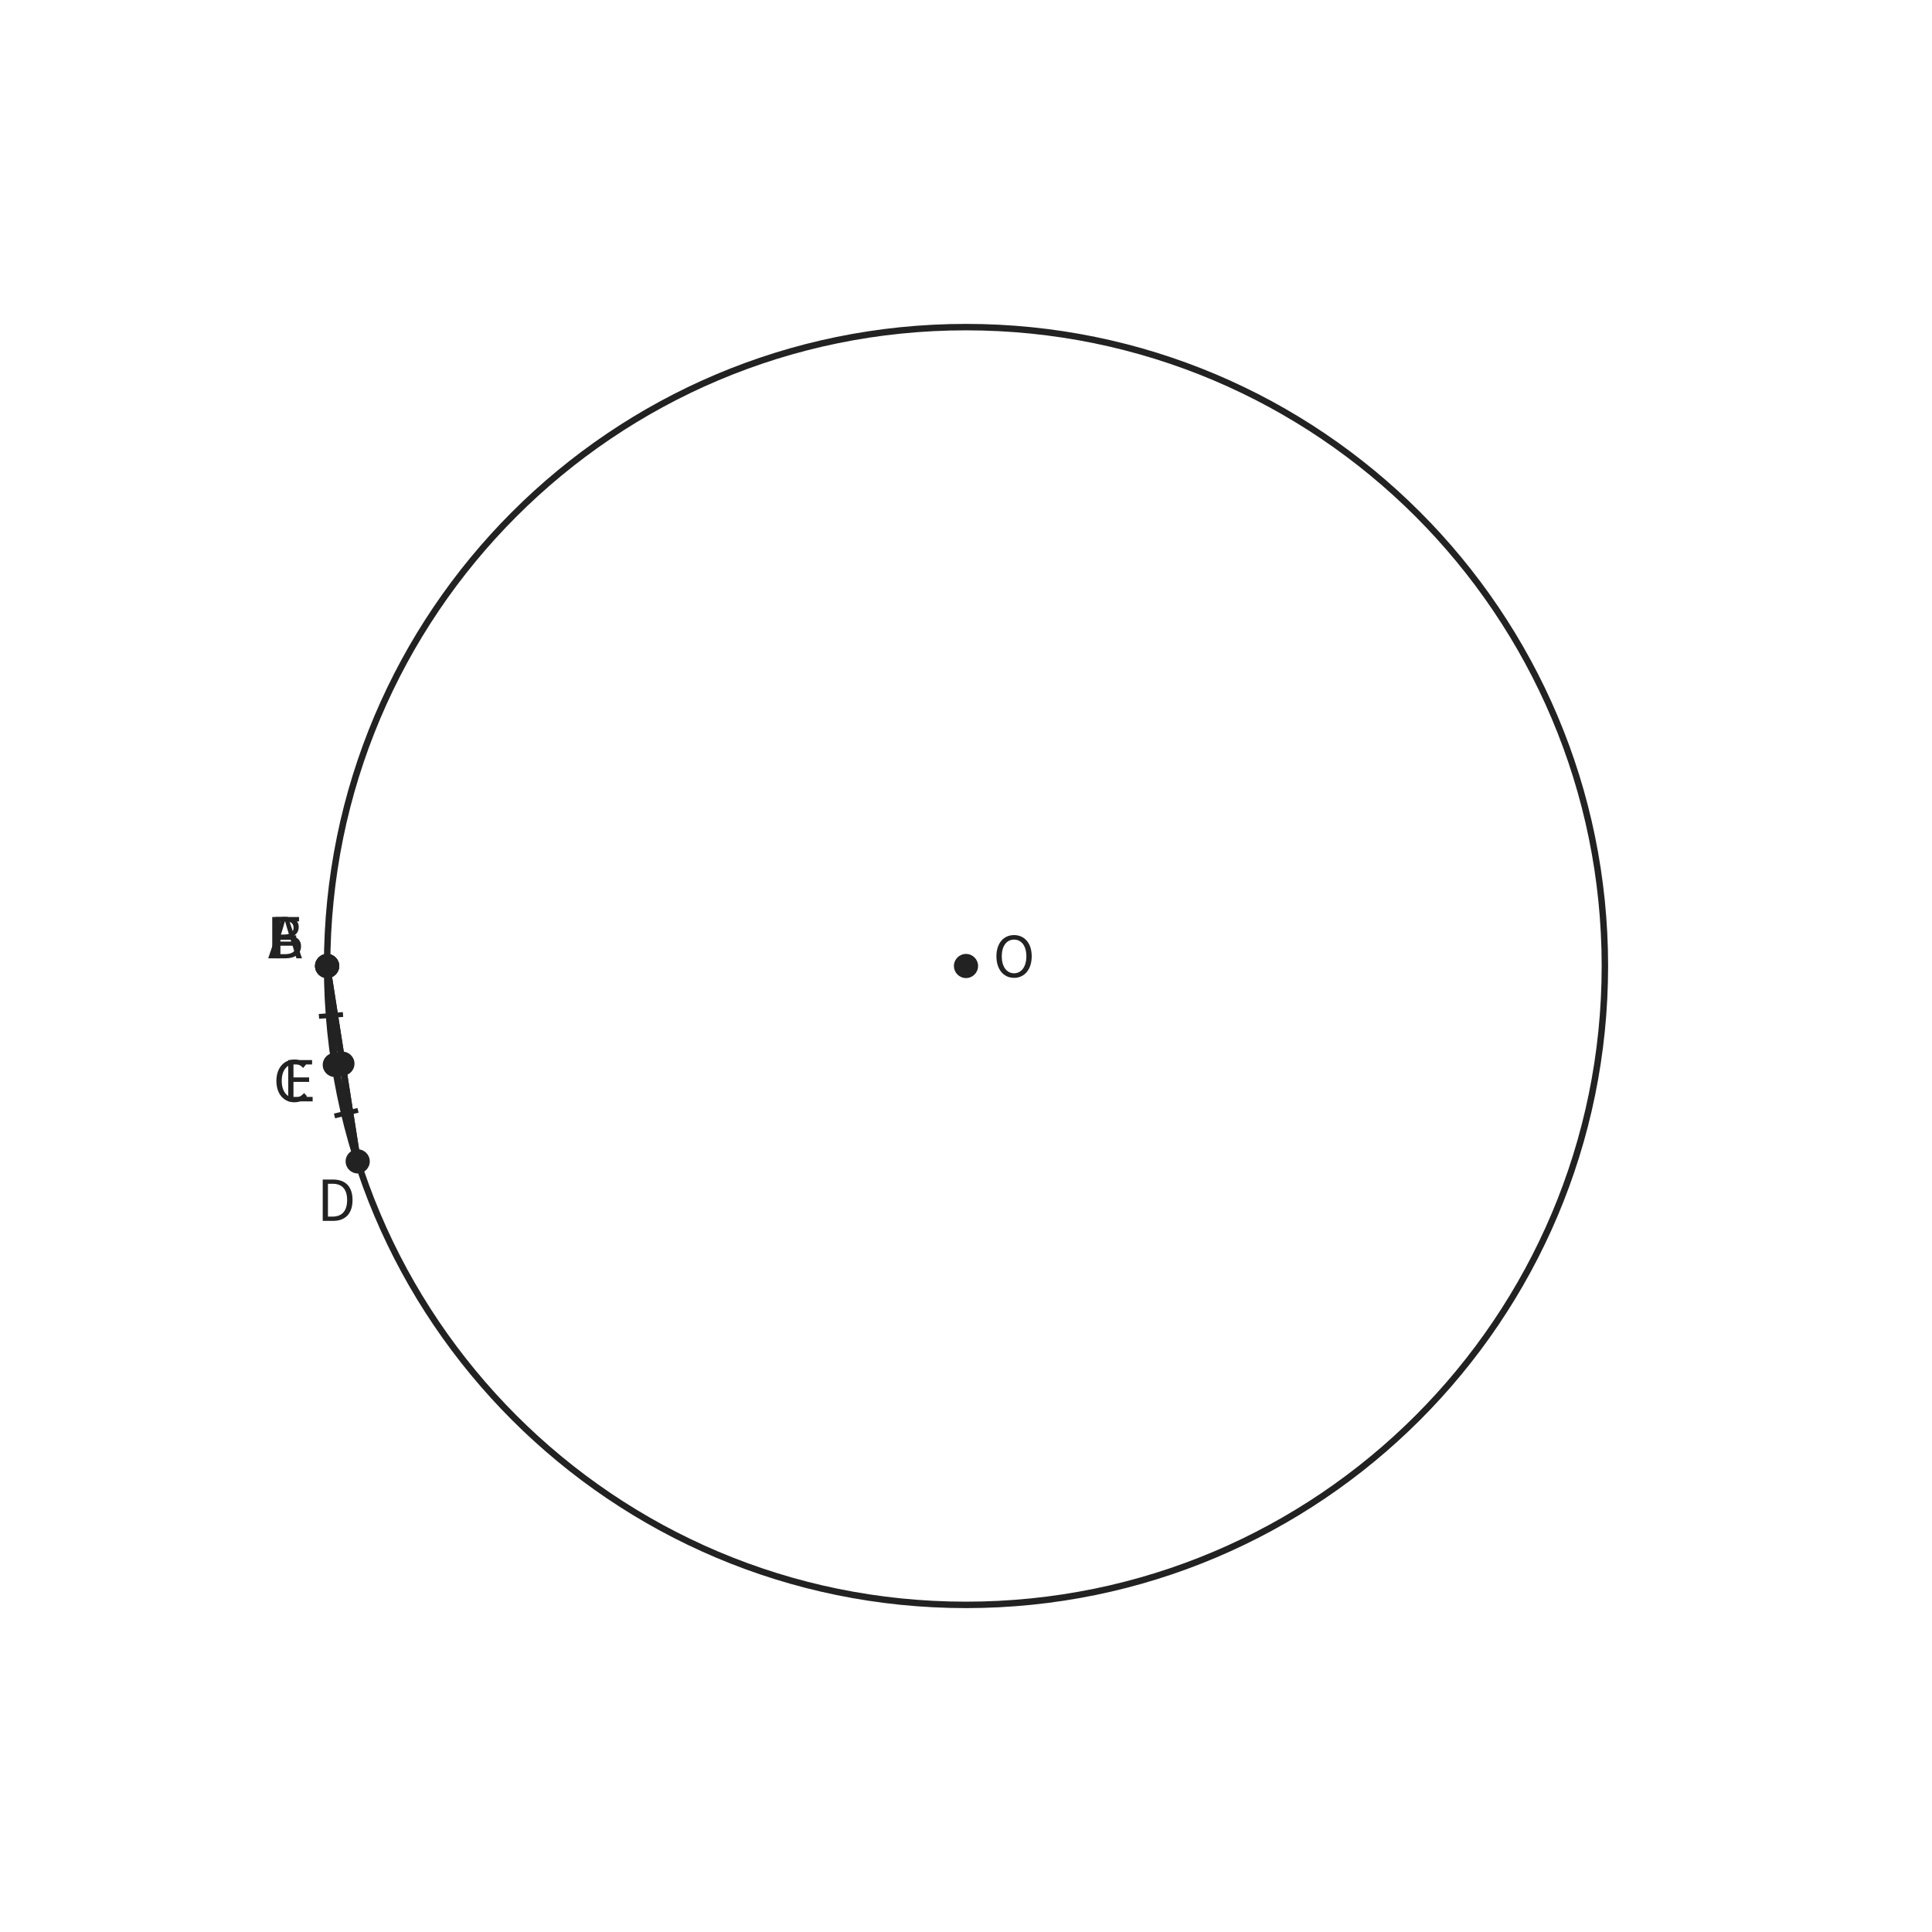
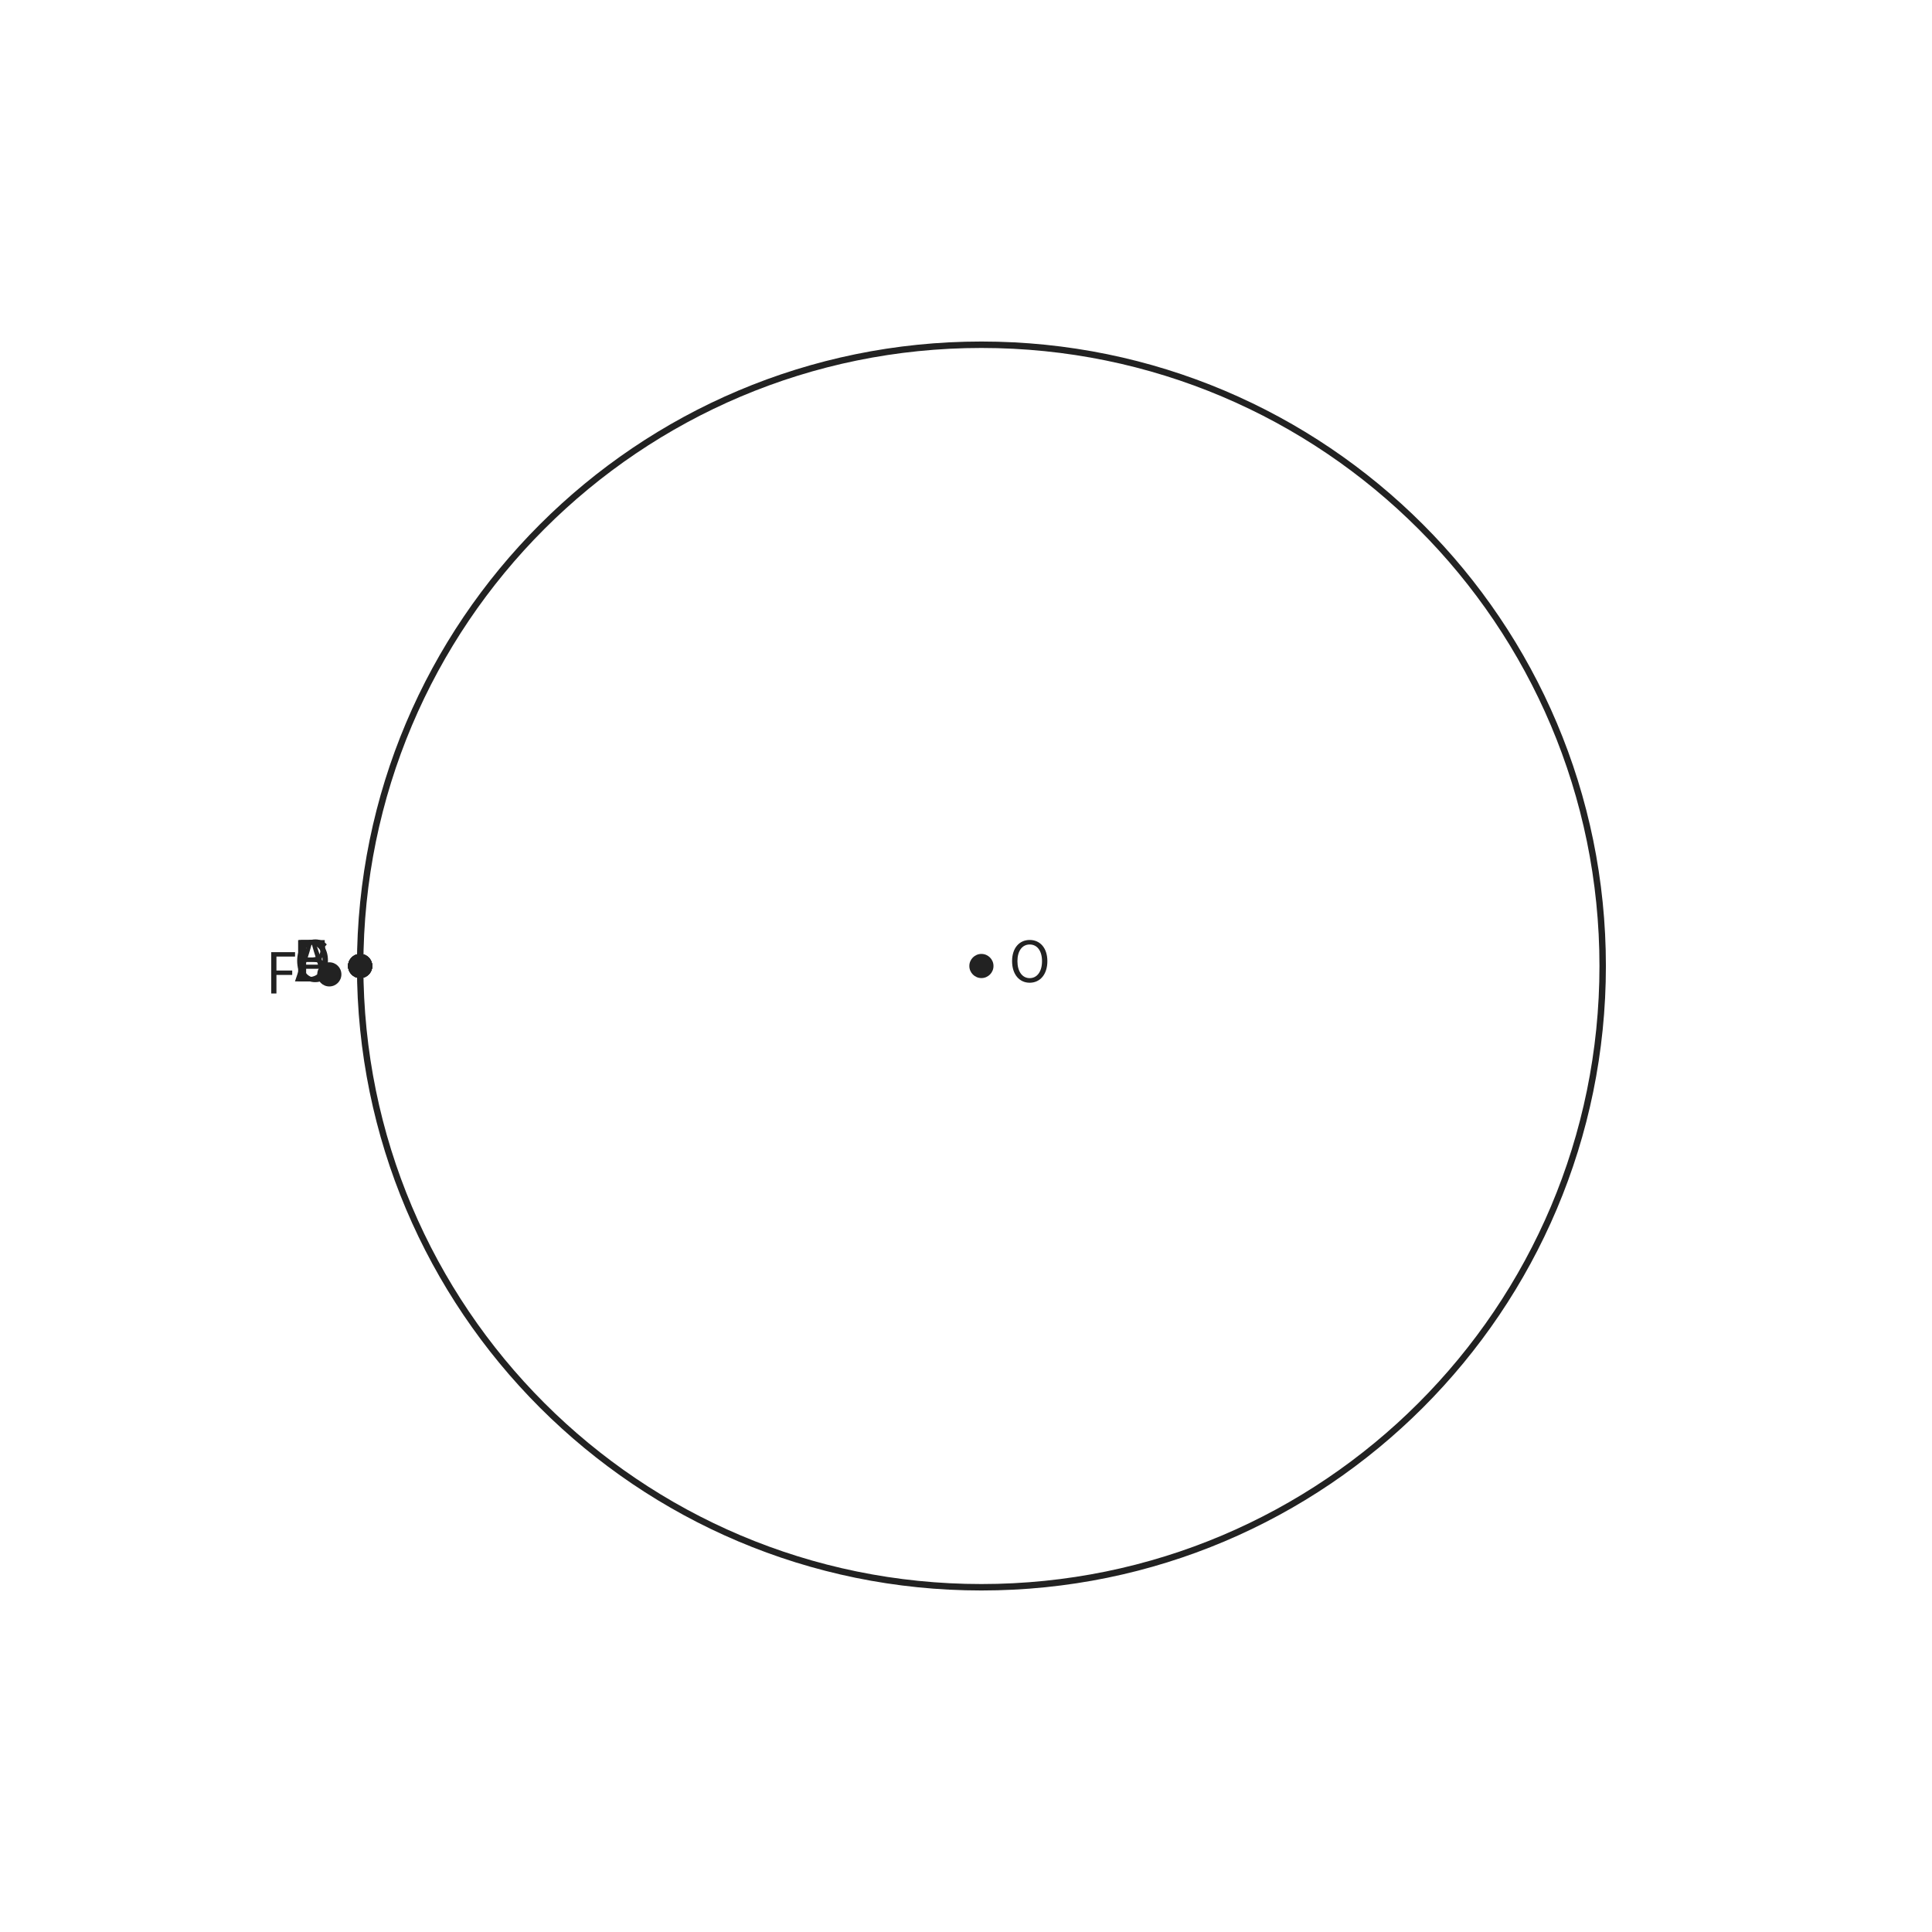
- <svg xmlns="http://www.w3.org/2000/svg" viewBox="0 0 480 480" width="480" height="480" data-t2g-scale="31.74603172694539" data-t2g-offset-x="40.0" data-t2g-offset-y="40.00000009697101" data-t2g-bbox-minx="-6.300000006842273" data-t2g-bbox-miny="-6.3000000007331005" data-t2g-canvas-size="480" font-family="PingFang SC, Source Han Sans SC, Noto Sans CJK SC, sans-serif" font-size="14.0">
+ <svg xmlns="http://www.w3.org/2000/svg" viewBox="0 0 480 480" width="480" height="480" data-t2g-scale="38.58747165889972" data-t2g-offset-x="40.0" data-t2g-offset-y="43.82854306932853" data-t2g-bbox-minx="-5.282246654331342" data-t2g-bbox-miny="-5.0838121415355015" data-t2g-canvas-size="480" font-family="PingFang SC, Source Han Sans SC, Noto Sans CJK SC, sans-serif" font-size="14.0">
  <rect width="100%" height="100%" fill="white" />
-   <circle data-id="circ" class="t2g-obj t2g-circle" cx="240.00" cy="240.00" r="158.73" fill="none" stroke="#222" stroke-width="1.6" />
-   <line data-id="AB" class="t2g-obj t2g-seg" x1="81.27" y1="240.00" x2="81.27" y2="240.00" stroke="#222" stroke-width="1.6" />
-   <line data-id="AD" class="t2g-obj t2g-seg" x1="81.27" y1="240.00" x2="88.87" y2="288.54" stroke="#222" stroke-width="1.6" />
-   <line data-id="AC" class="t2g-obj t2g-seg" x1="81.27" y1="240.00" x2="83.18" y2="264.57" stroke="#222" stroke-width="1.6" />
-   <line data-id="BD" class="t2g-obj t2g-seg" x1="81.27" y1="240.00" x2="88.87" y2="288.54" stroke="#222" stroke-width="1.6" />
-   <line data-id="BC" class="t2g-obj t2g-seg" x1="81.27" y1="240.00" x2="83.18" y2="264.57" stroke="#222" stroke-width="1.6" />
-   <line data-id="CD" class="t2g-obj t2g-seg" x1="83.18" y1="264.57" x2="88.87" y2="288.54" stroke="#222" stroke-width="1.6" />
-   <line data-id="CE" class="t2g-obj t2g-seg" x1="83.18" y1="264.57" x2="85.07" y2="264.27" stroke="#222" stroke-width="1.6" />
-   <circle data-id="O" class="t2g-obj t2g-point" cx="240.00" cy="240.00" r="3.0" fill="#222" />
-   <text x="251.94" y="242.76" text-anchor="middle" fill="#222">O</text>
-   <circle data-id="A" class="t2g-obj t2g-point" cx="81.27" cy="240.00" r="3.0" fill="#222" />
-   <text x="70.83" y="238.09" text-anchor="middle" fill="#222">A</text>
-   <circle data-id="B" class="t2g-obj t2g-point" cx="81.27" cy="240.00" r="3.0" fill="#222" />
-   <text x="70.83" y="238.09" text-anchor="middle" fill="#222">B</text>
-   <circle data-id="C" class="t2g-obj t2g-point" cx="83.18" cy="264.57" r="3.0" fill="#222" />
-   <text x="72.32" y="273.67" text-anchor="middle" fill="#222">C</text>
-   <circle data-id="D" class="t2g-obj t2g-point" cx="88.87" cy="288.54" r="3.0" fill="#222" />
-   <text x="83.59" y="303.32" text-anchor="middle" fill="#222">D</text>
-   <circle data-id="E" class="t2g-obj t2g-point" cx="85.07" cy="264.27" r="3.0" fill="#222" />
-   <text x="74.33" y="273.63" text-anchor="middle" fill="#222">E</text>
-   <circle data-id="F" class="t2g-obj t2g-point" cx="81.27" cy="240.00" r="3.0" fill="#222" />
-   <text x="70.83" y="238.09" text-anchor="middle" fill="#222">F</text>
-   <line x1="85.22" y1="252.05" x2="79.24" y2="252.52" stroke="#222" stroke-width="1.2" />
-   <line x1="88.95" y1="275.86" x2="83.11" y2="277.25" stroke="#222" stroke-width="1.2" />
+   <circle data-id="circ" class="t2g-obj t2g-circle" cx="243.83" cy="240.00" r="154.35" fill="none" stroke="#222" stroke-width="1.6" />
+   <line data-id="AB" class="t2g-obj t2g-seg" x1="89.48" y1="240.00" x2="89.48" y2="240.00" stroke="#222" stroke-width="1.6" />
+   <line data-id="AD" class="t2g-obj t2g-seg" x1="89.48" y1="240.00" x2="89.48" y2="240.00" stroke="#222" stroke-width="1.6" />
+   <line data-id="BD" class="t2g-obj t2g-seg" x1="89.48" y1="240.00" x2="89.48" y2="240.00" stroke="#222" stroke-width="1.6" />
+   <line data-id="AC" class="t2g-obj t2g-seg" x1="89.48" y1="240.00" x2="89.48" y2="240.00" stroke="#222" stroke-width="1.6" />
+   <line data-id="CE" class="t2g-obj t2g-seg" x1="89.48" y1="240.00" x2="89.48" y2="240.00" stroke="#222" stroke-width="1.6" />
+   <line data-id="BC" class="t2g-obj t2g-seg" x1="89.48" y1="240.00" x2="89.48" y2="240.00" stroke="#222" stroke-width="1.6" />
+   <line data-id="CD" class="t2g-obj t2g-seg" x1="89.48" y1="240.00" x2="89.48" y2="240.00" stroke="#222" stroke-width="1.6" />
+   <circle data-id="O" class="t2g-obj t2g-point" cx="243.83" cy="240.00" r="3.0" fill="#222" />
+   <text x="255.83" y="243.97" text-anchor="middle" fill="#222">O</text>
+   <circle data-id="A" class="t2g-obj t2g-point" cx="89.48" cy="240.00" r="3.0" fill="#222" />
+   <text x="77.48" y="243.83" text-anchor="middle" fill="#222">A</text>
+   <circle data-id="B" class="t2g-obj t2g-point" cx="89.48" cy="240.00" r="3.0" fill="#222" />
+   <text x="77.48" y="243.83" text-anchor="middle" fill="#222">B</text>
+   <circle data-id="C" class="t2g-obj t2g-point" cx="89.48" cy="240.00" r="3.0" fill="#222" />
+   <text x="77.48" y="243.83" text-anchor="middle" fill="#222">C</text>
+   <circle data-id="D" class="t2g-obj t2g-point" cx="89.48" cy="240.00" r="3.0" fill="#222" />
+   <text x="77.48" y="243.83" text-anchor="middle" fill="#222">D</text>
+   <circle data-id="E" class="t2g-obj t2g-point" cx="89.48" cy="240.00" r="3.0" fill="#222" />
+   <text x="77.48" y="243.83" text-anchor="middle" fill="#222">E</text>
+   <circle data-id="F" class="t2g-obj t2g-point" cx="81.82" cy="242.08" r="3.0" fill="#222" />
+   <text x="69.84" y="246.83" text-anchor="middle" fill="#222">F</text>
+   <line x1="92.48" y1="240.00" x2="86.48" y2="240.00" stroke="#222" stroke-width="1.2" />
+   <line x1="92.48" y1="240.00" x2="86.48" y2="240.00" stroke="#222" stroke-width="1.2" />
</svg>
